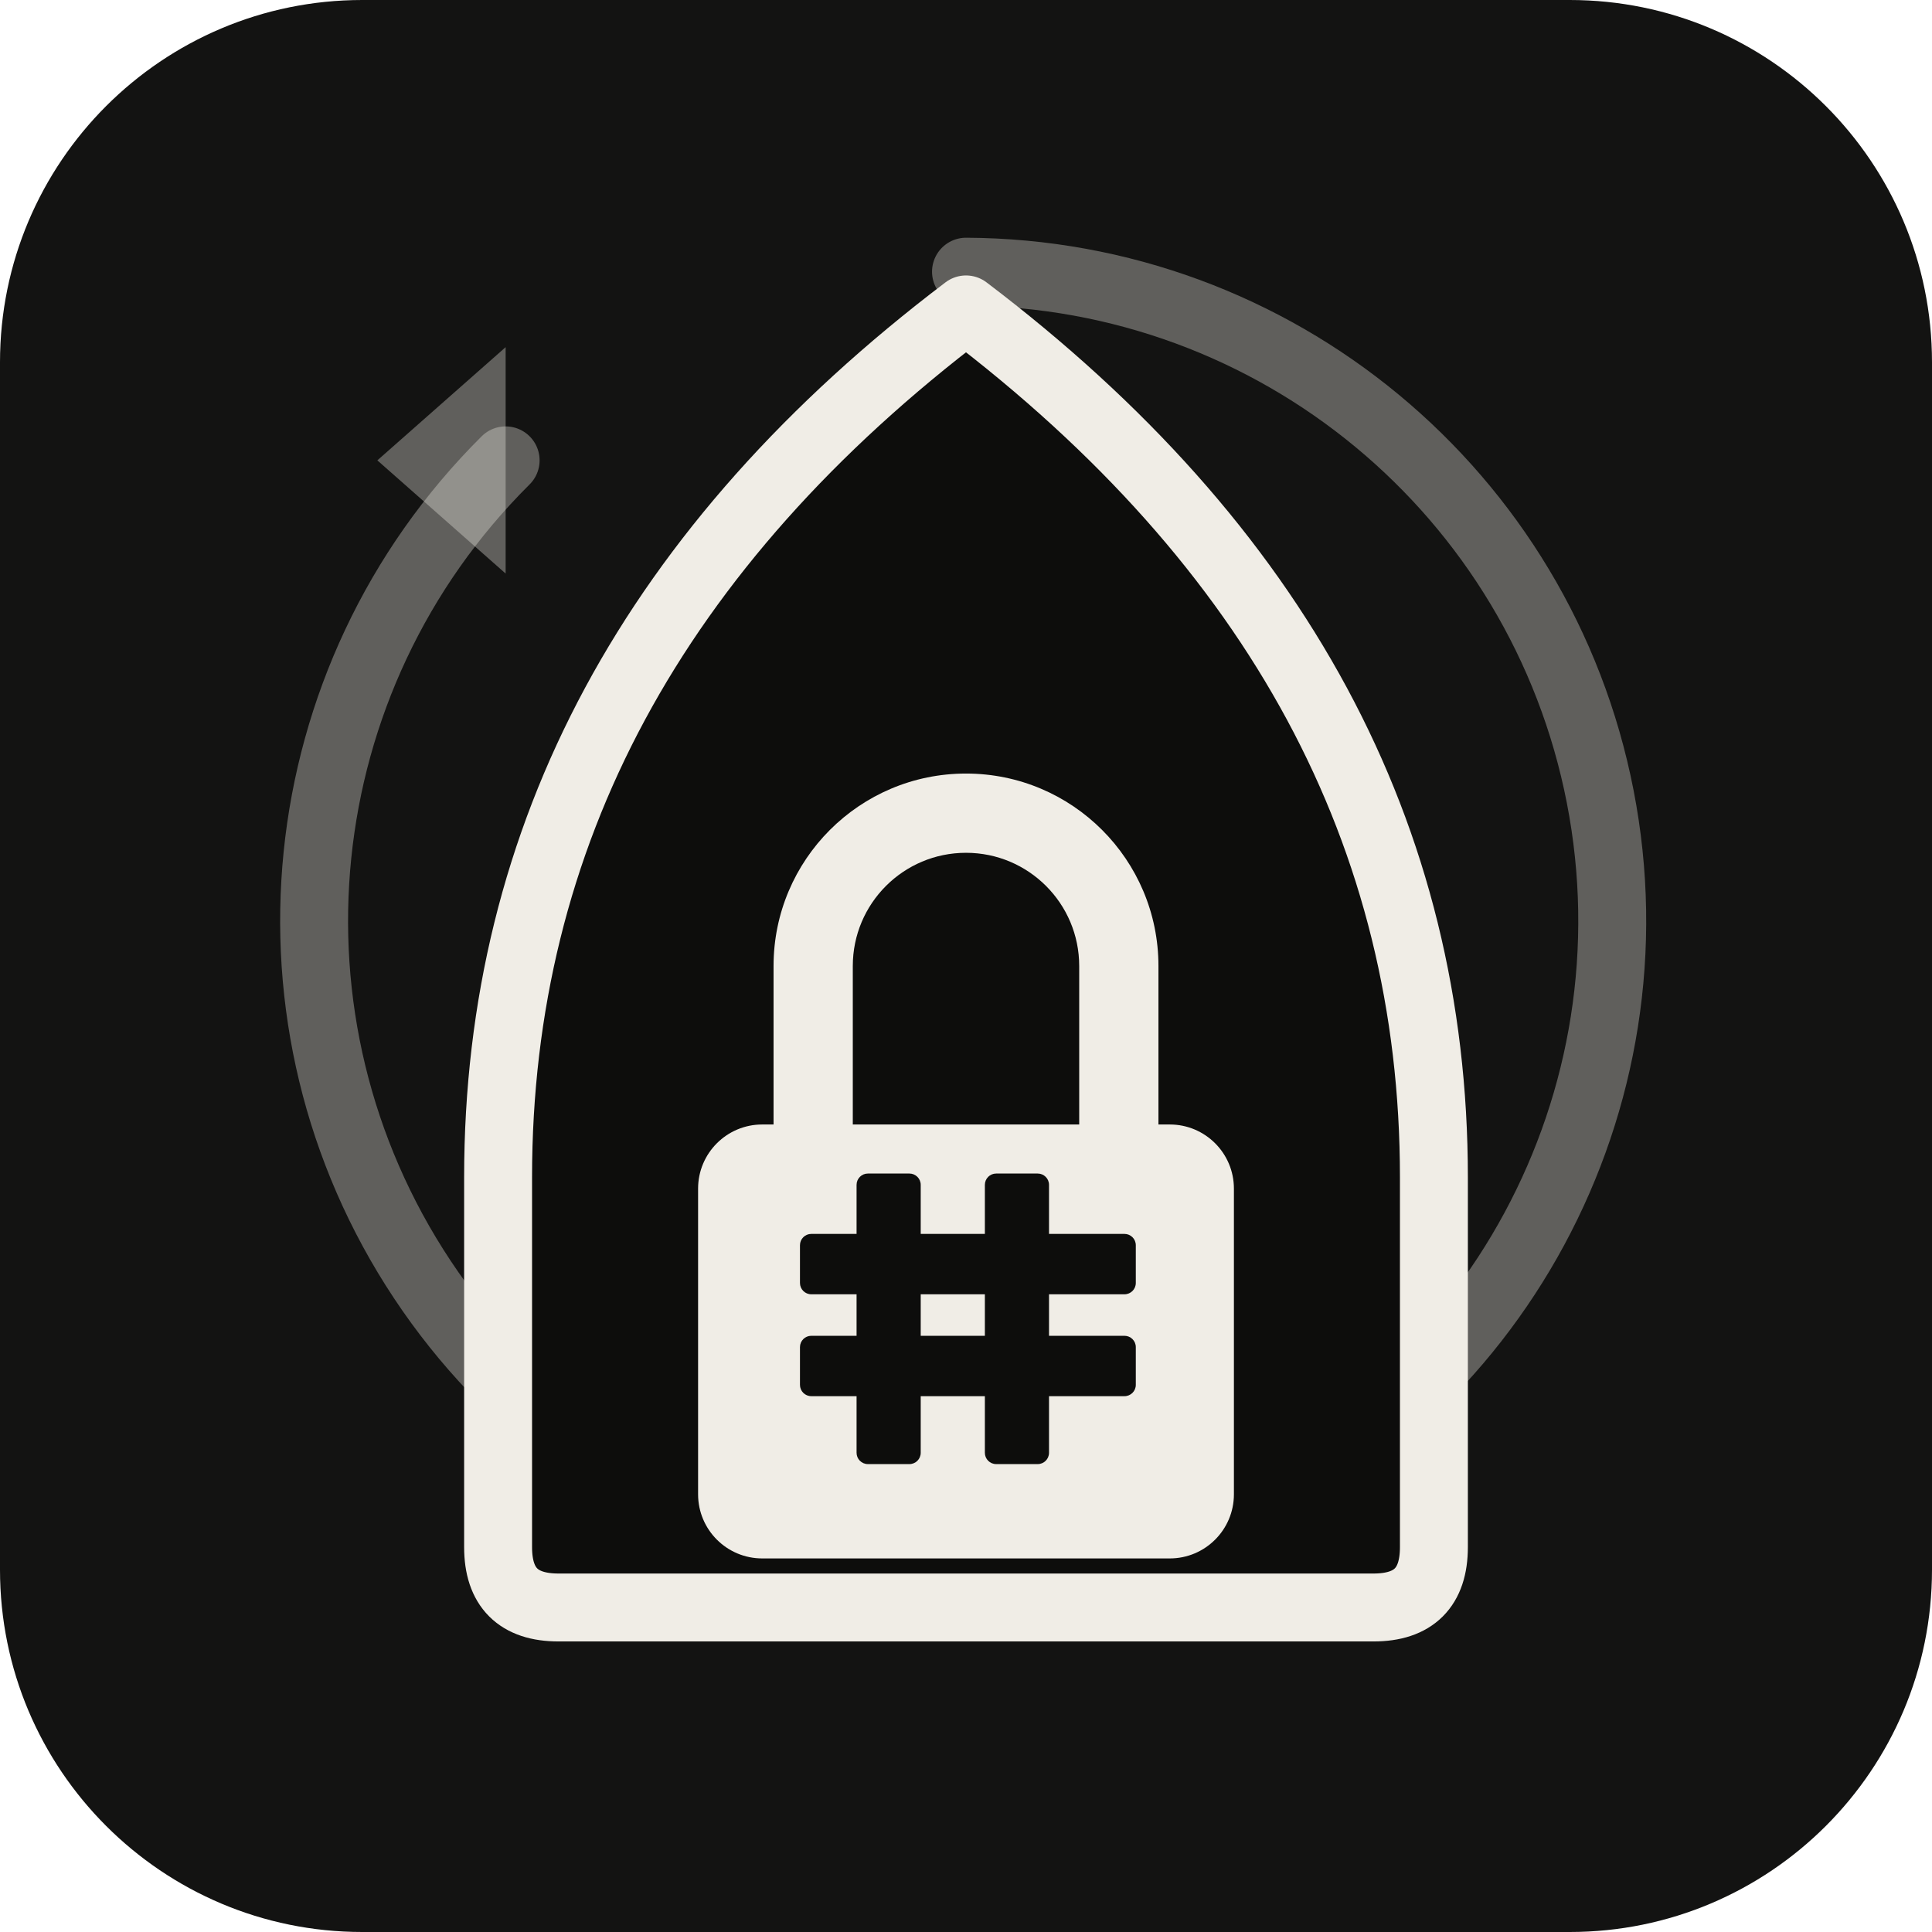
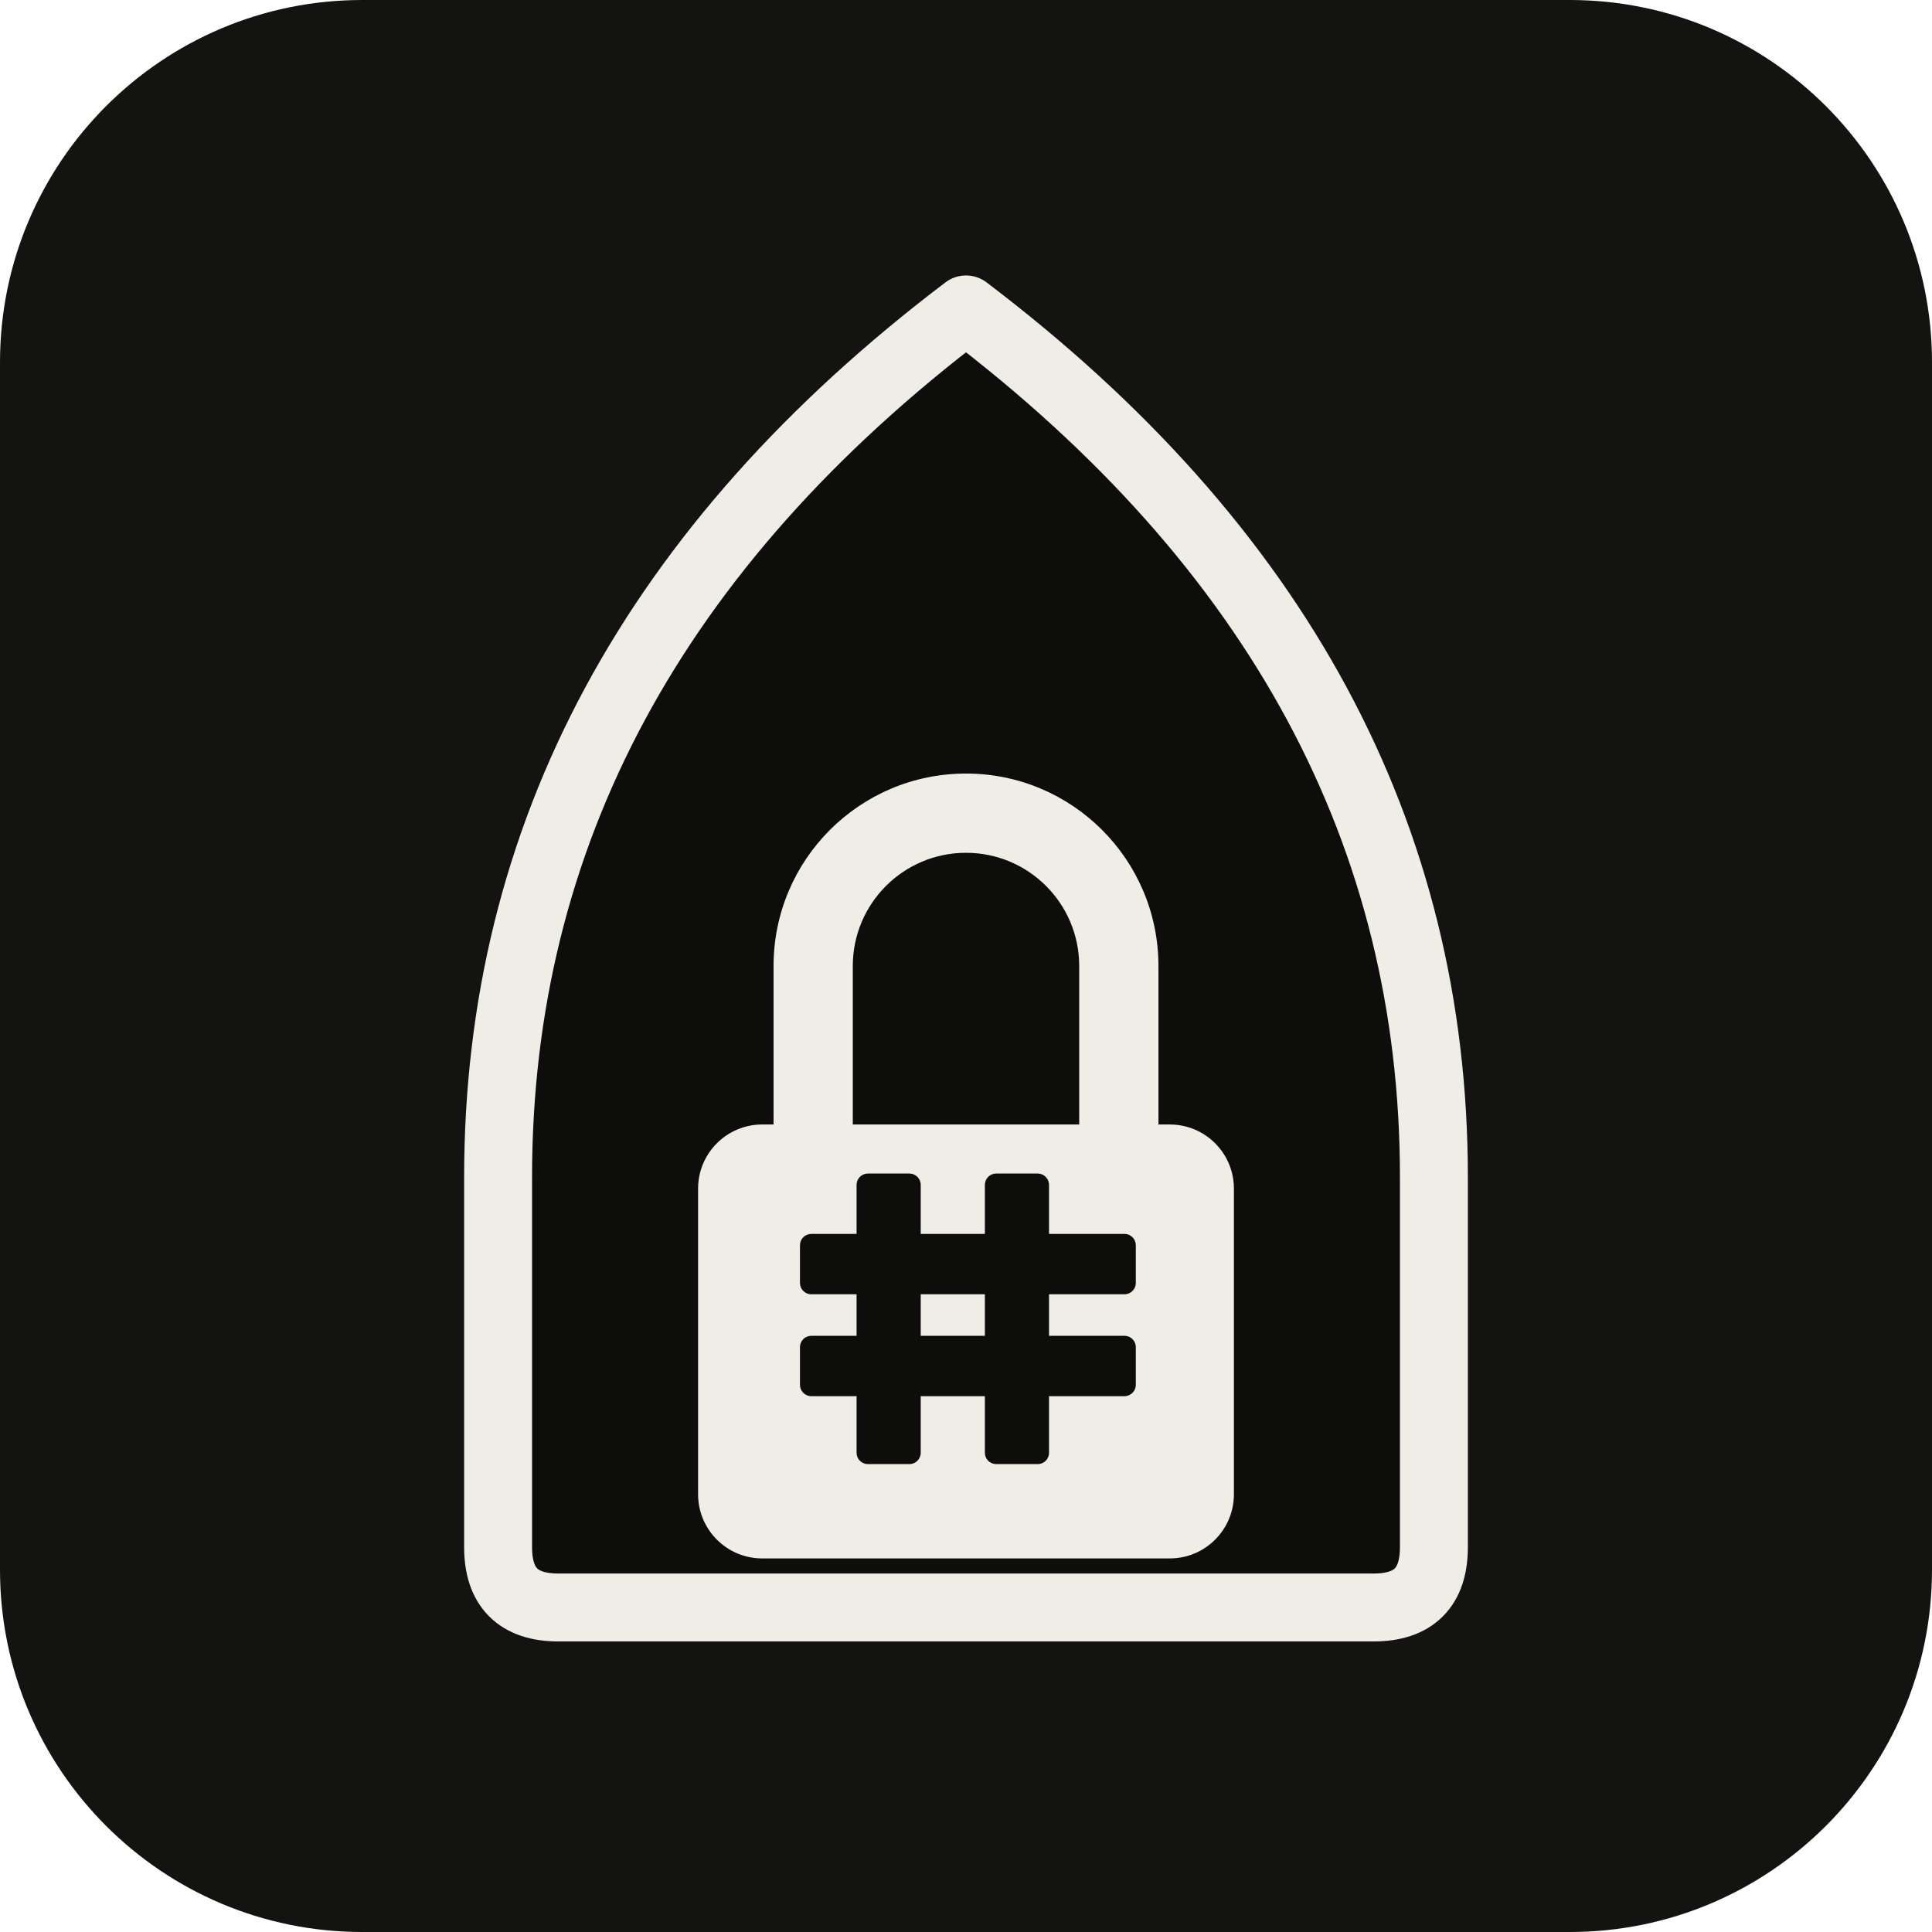
<svg xmlns="http://www.w3.org/2000/svg" viewBox="0 0 512 512">
  <rect width="512" height="512" rx="96" fill="#131312" />
-   <path d="     M 256 72     A 172 172 0 1 1 134 122   " fill="none" stroke="#f0ede6" stroke-width="18" stroke-linecap="round" opacity="0.35" />
-   <polygon points="134,92 134,152 100,122" fill="#f0ede6" opacity="0.35" />
  <path d="     M 256 82     Q 380 176 380 312     L 380 410     Q 380 426 364 426     L 148 426     Q 132 426 132 410     L 132 312     Q 132 176 256 82 Z   " fill="#0d0d0c" stroke="#f0ede6" stroke-width="18" stroke-linejoin="round" />
  <path d="     M 205 310 L 205 256     A 51 51 0 0 1 307 256     L 307 310     L 286 310 L 286 256     A 30 30 0 0 0 226 256     L 226 310 Z   " fill="#f0ede6" />
  <rect x="185" y="298" width="142" height="115" rx="17" fill="#f0ede6" />
  <rect x="227" y="311" width="17" height="77" rx="3" fill="#0d0d0c" />
  <rect x="261" y="311" width="17" height="77" rx="3" fill="#0d0d0c" />
  <rect x="212" y="327" width="89" height="16" rx="3" fill="#0d0d0c" />
  <rect x="212" y="354" width="89" height="16" rx="3" fill="#0d0d0c" />
</svg>
